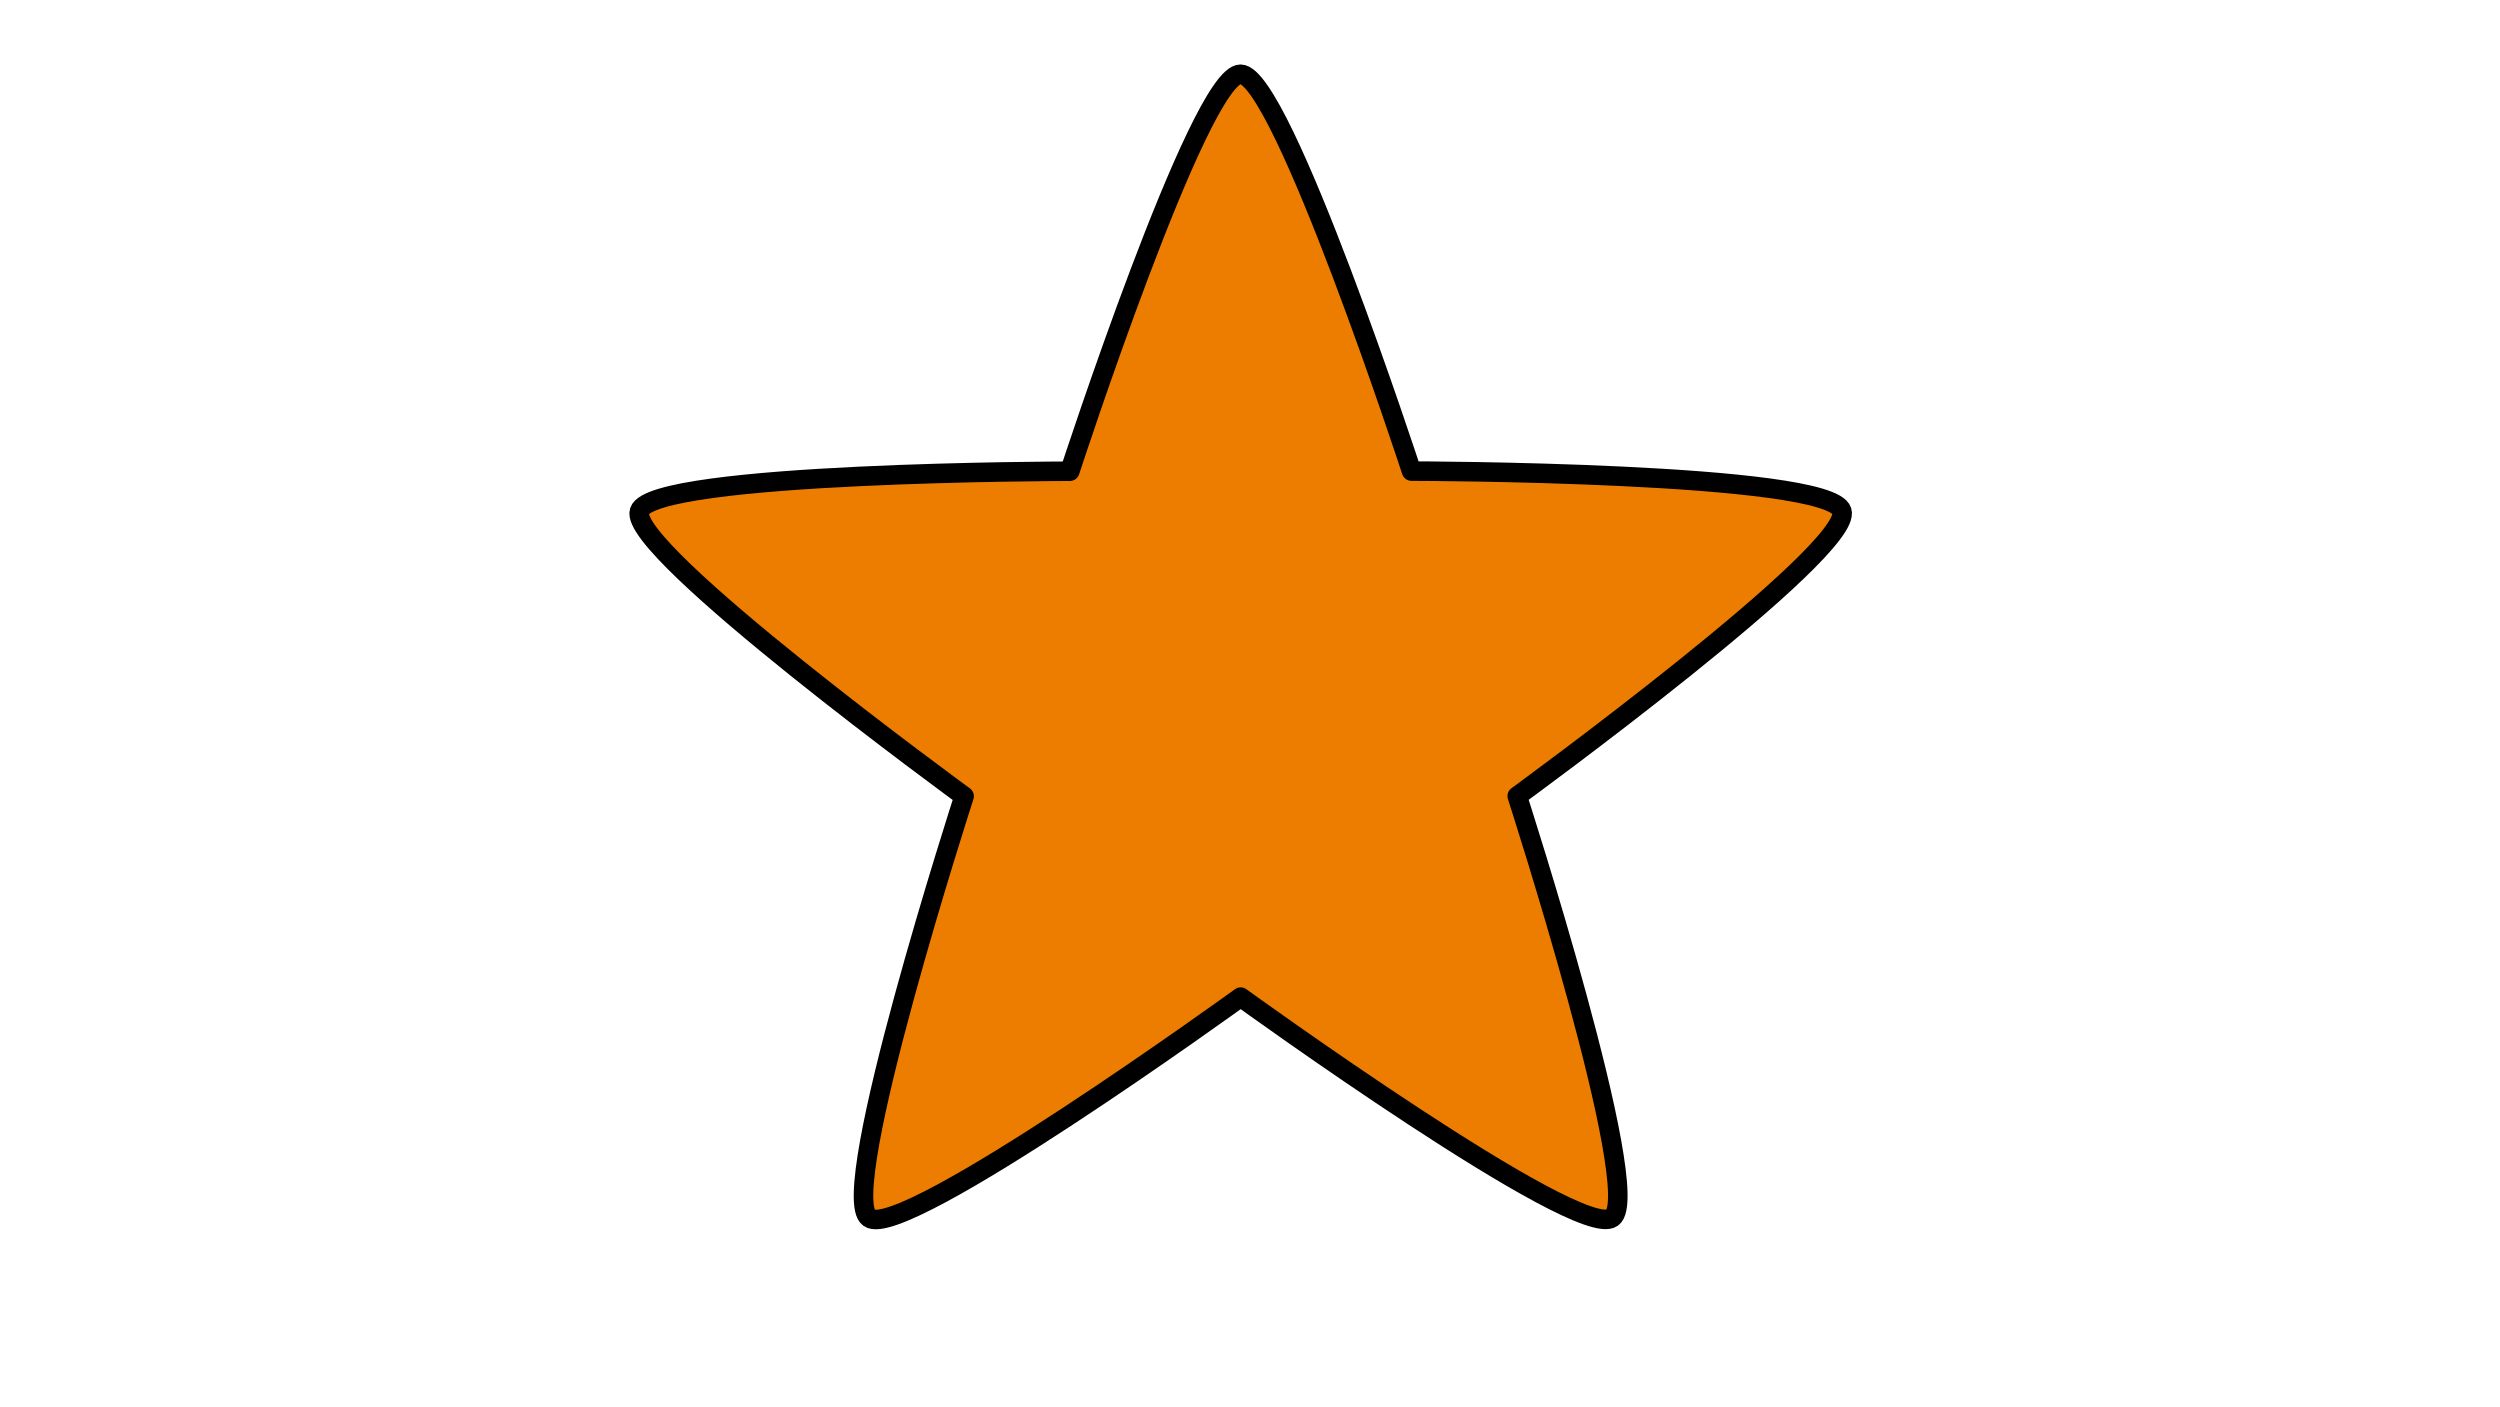
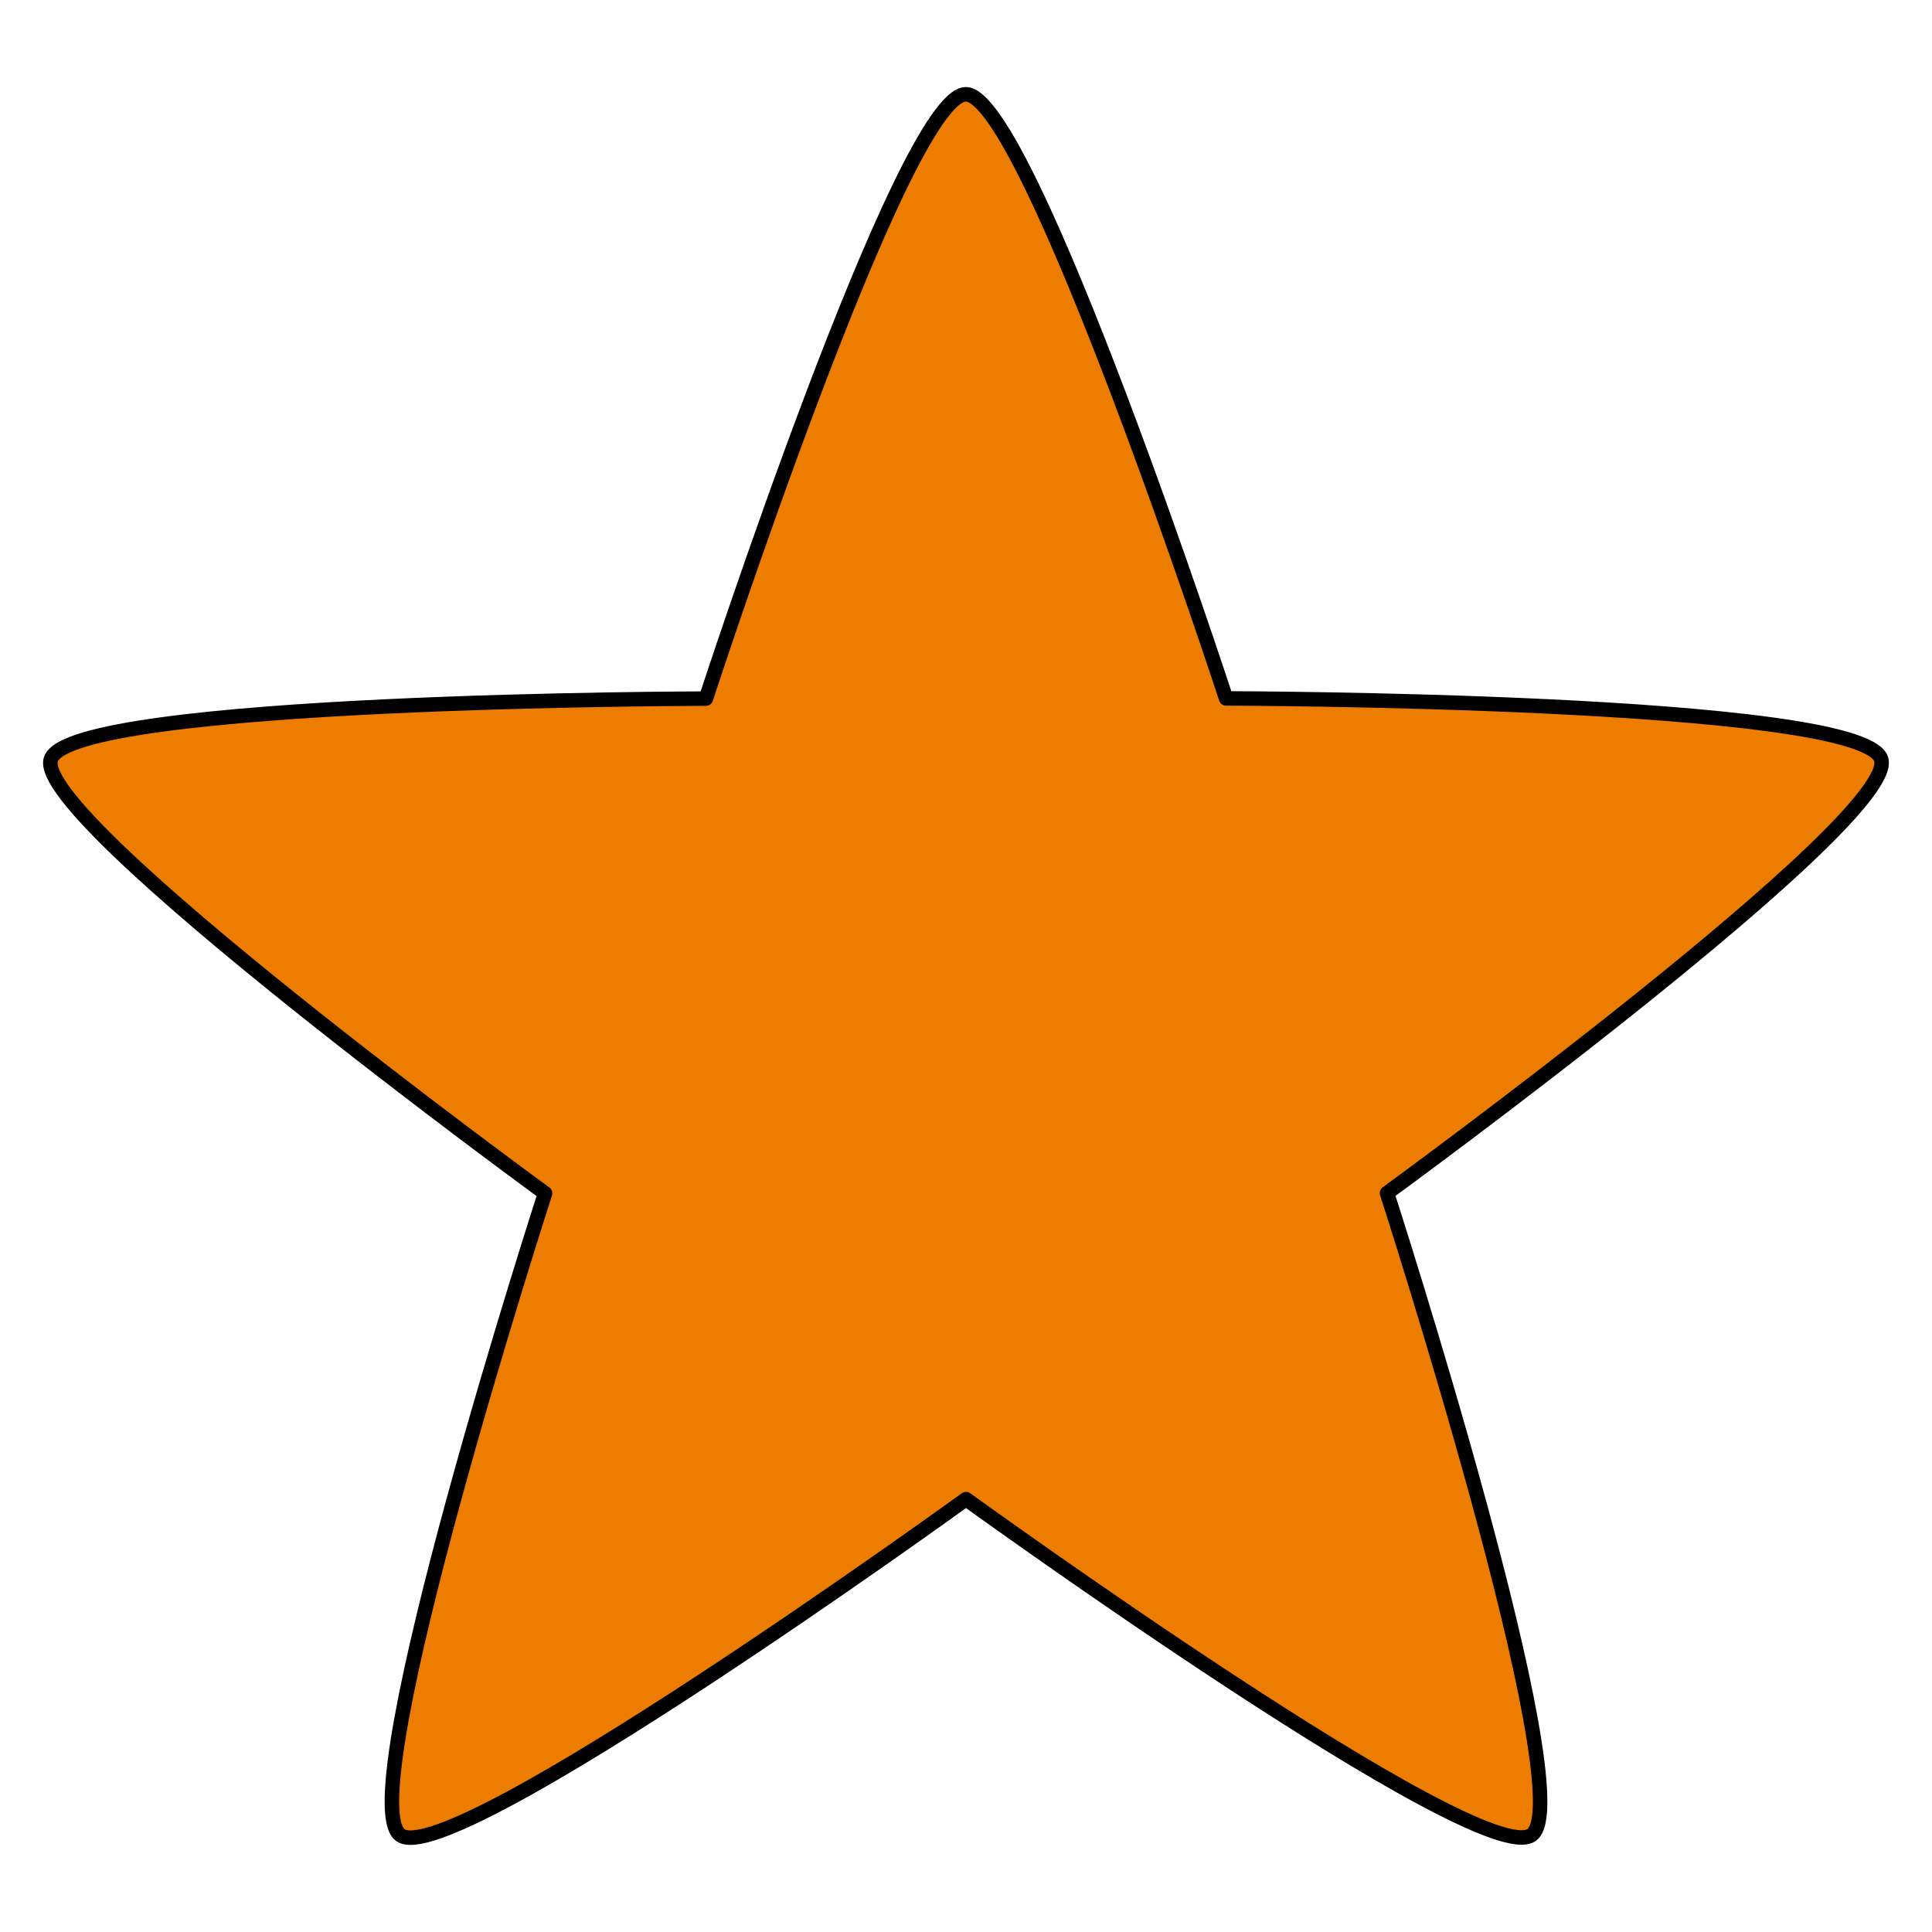
- <svg xmlns="http://www.w3.org/2000/svg" viewBox="0 0 1920 1080" style="enable-background:new 0 0 1920 1080" xml:space="preserve">
-   <path d="M985.6 57c31.7 0 131.3 304.8 131.3 304.8s320.7.5 330.5 30.6c9.8 30.2-249.3 219-249.3 219s98.6 305.1 73 323.8c-25.7 18.6-285.4-169.4-285.4-169.4S725.9 953.9 700.3 935.3c-25.7-18.6 73-323.8 73-323.8S514.2 422.6 524 392.5c9.8-30.2 330.5-30.6 330.5-30.6S953.9 57 985.6 57z" style="fill-rule:evenodd;clip-rule:evenodd;fill:#ec7d00;stroke:#000;stroke-width:15;stroke-linecap:round;stroke-linejoin:round;stroke-miterlimit:10" transform="translate(-32.864)" />
+ <svg xmlns="http://www.w3.org/2000/svg" viewBox="0 0 2000 2000" style="enable-background:new 0 0 2000 2000" xml:space="preserve">
+   <path d="M1032.7 97.6c65 0 269.4 625.4 269.4 625.4s658 1 678.1 62.8c20.1 62-511.5 449.3-511.5 449.3s202.3 626 149.8 664.4c-52.7 38.2-585.6-347.6-585.6-347.6s-533.1 385.9-585.6 347.8c-52.7-38.2 149.8-664.4 149.8-664.4S65.4 847.8 85.5 786c20.1-62 678.1-62.8 678.1-62.8s204-625.6 269.1-625.6z" style="fill-rule:evenodd;clip-rule:evenodd;fill:#ec7d00;stroke:#000;stroke-width:15;stroke-linecap:round;stroke-linejoin:round;stroke-miterlimit:10" transform="translate(-32.864)" />
</svg>
